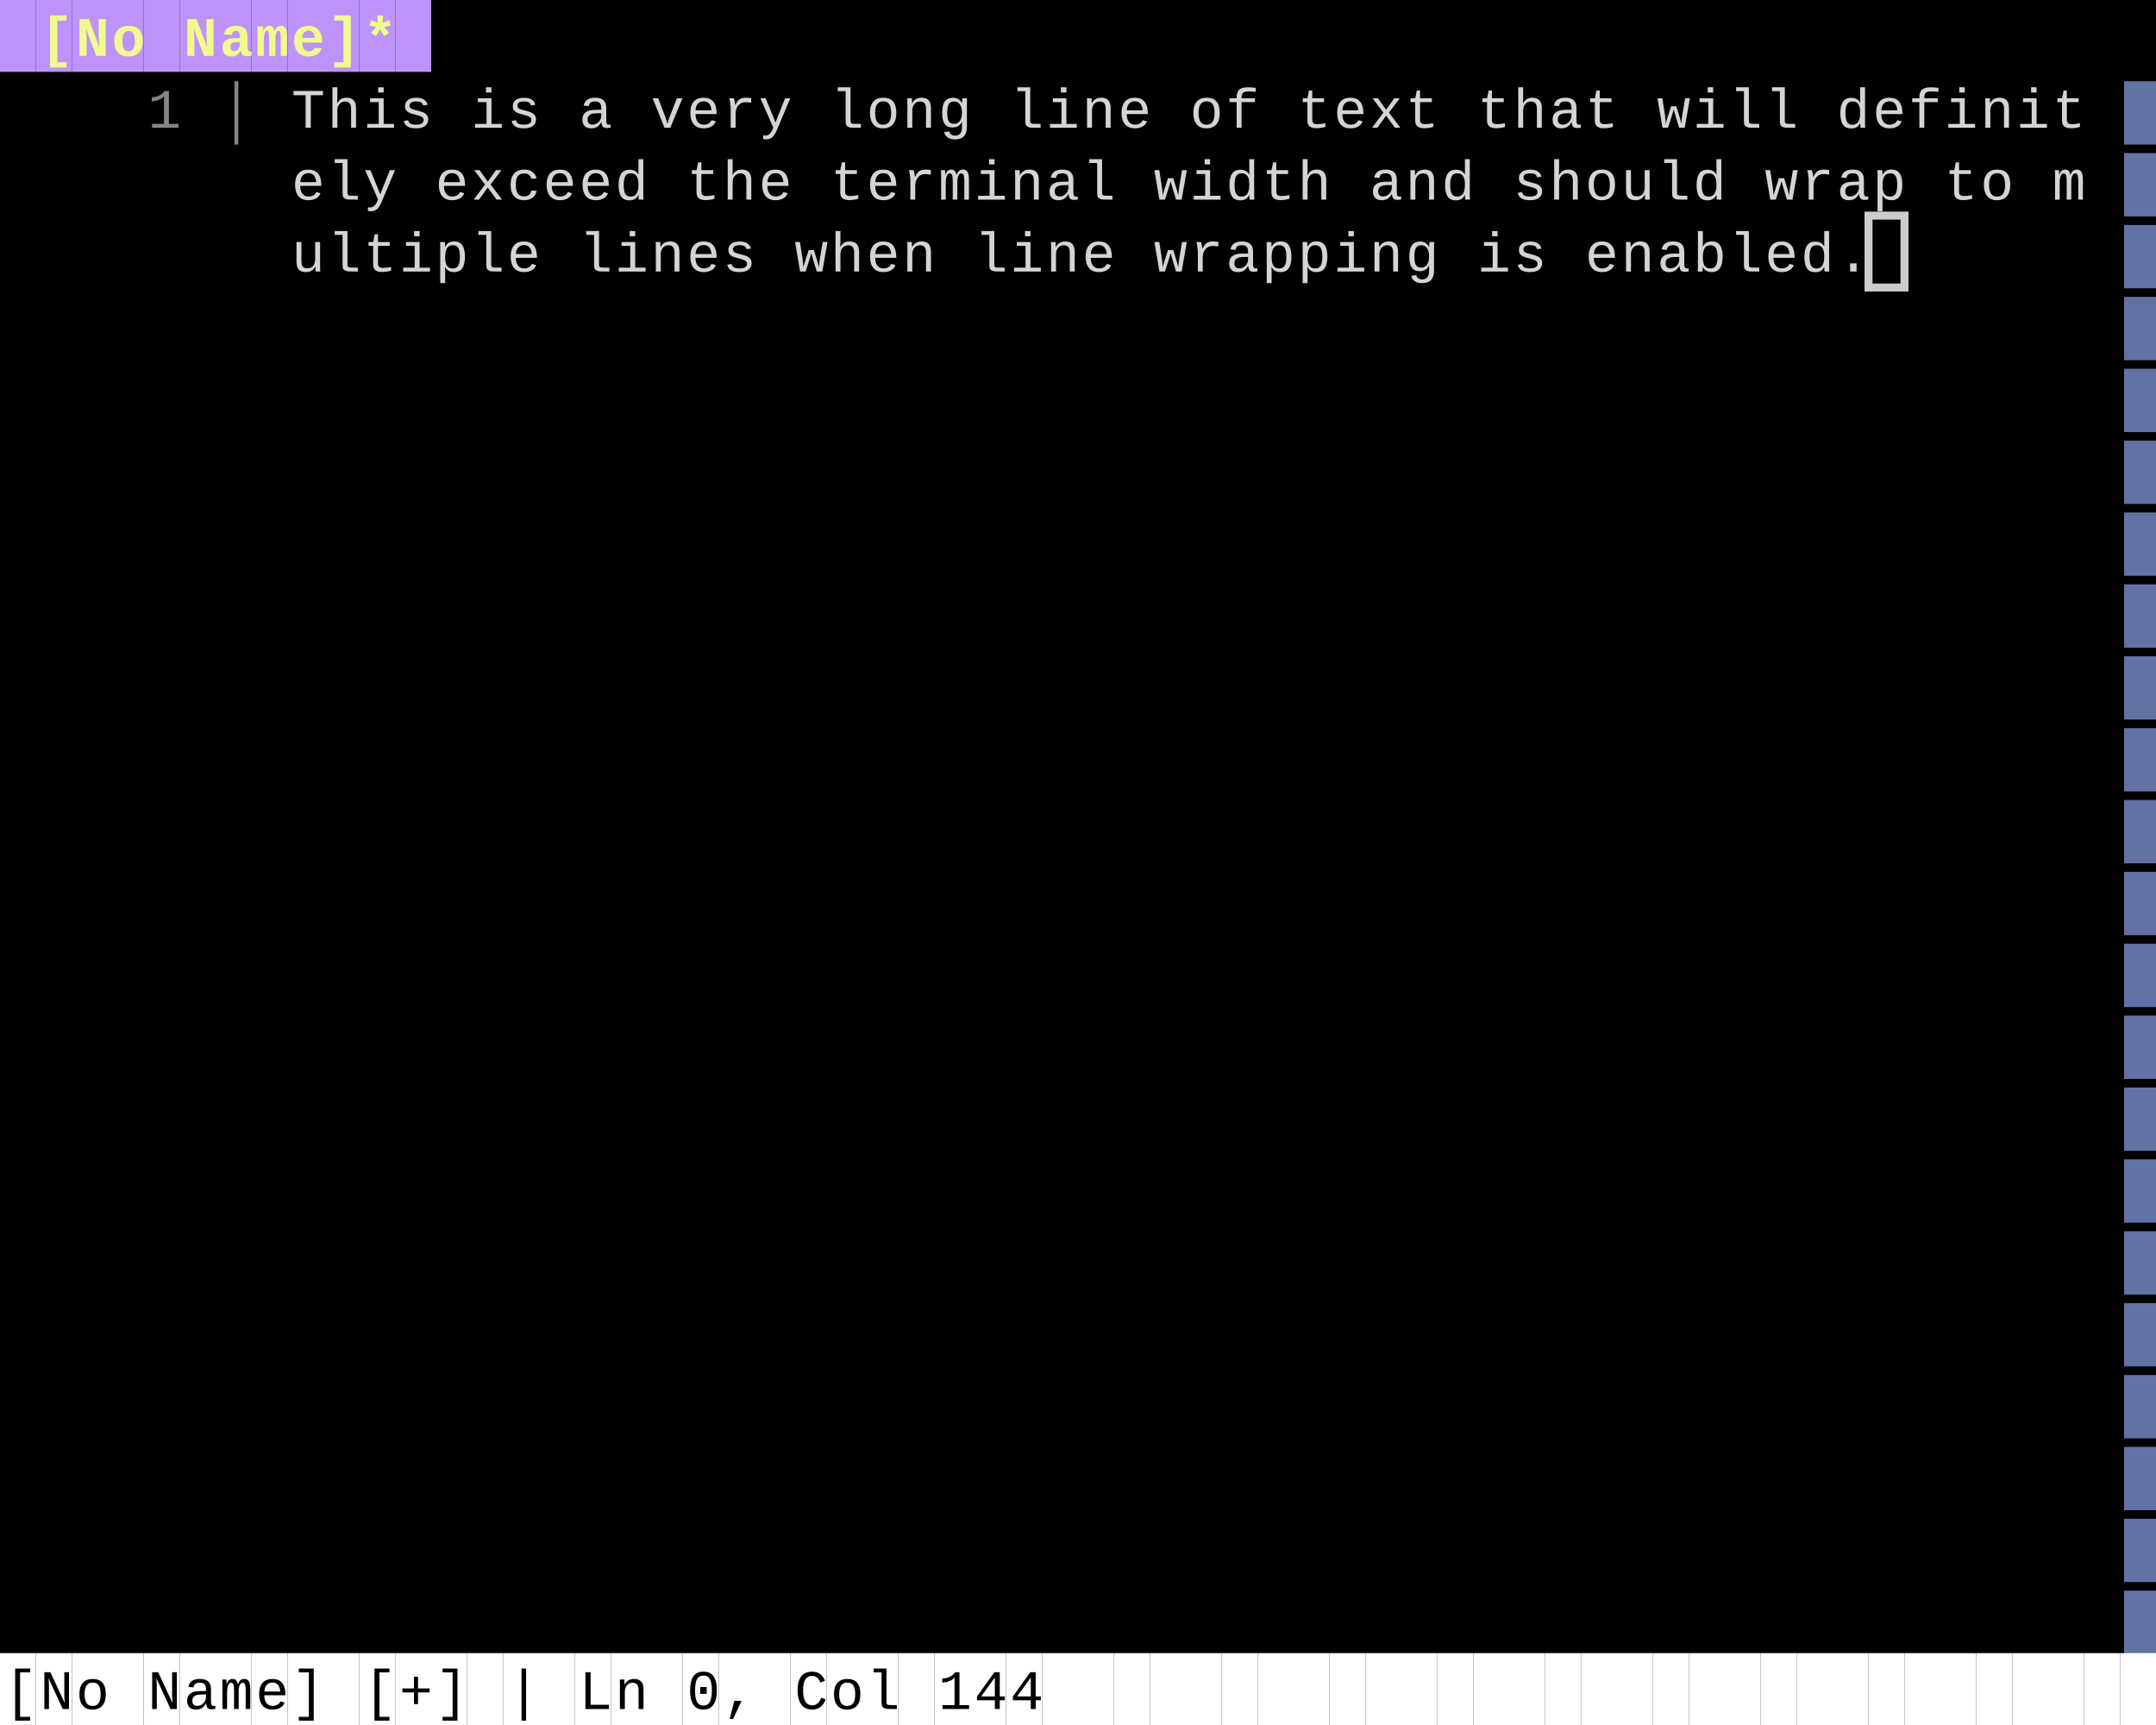
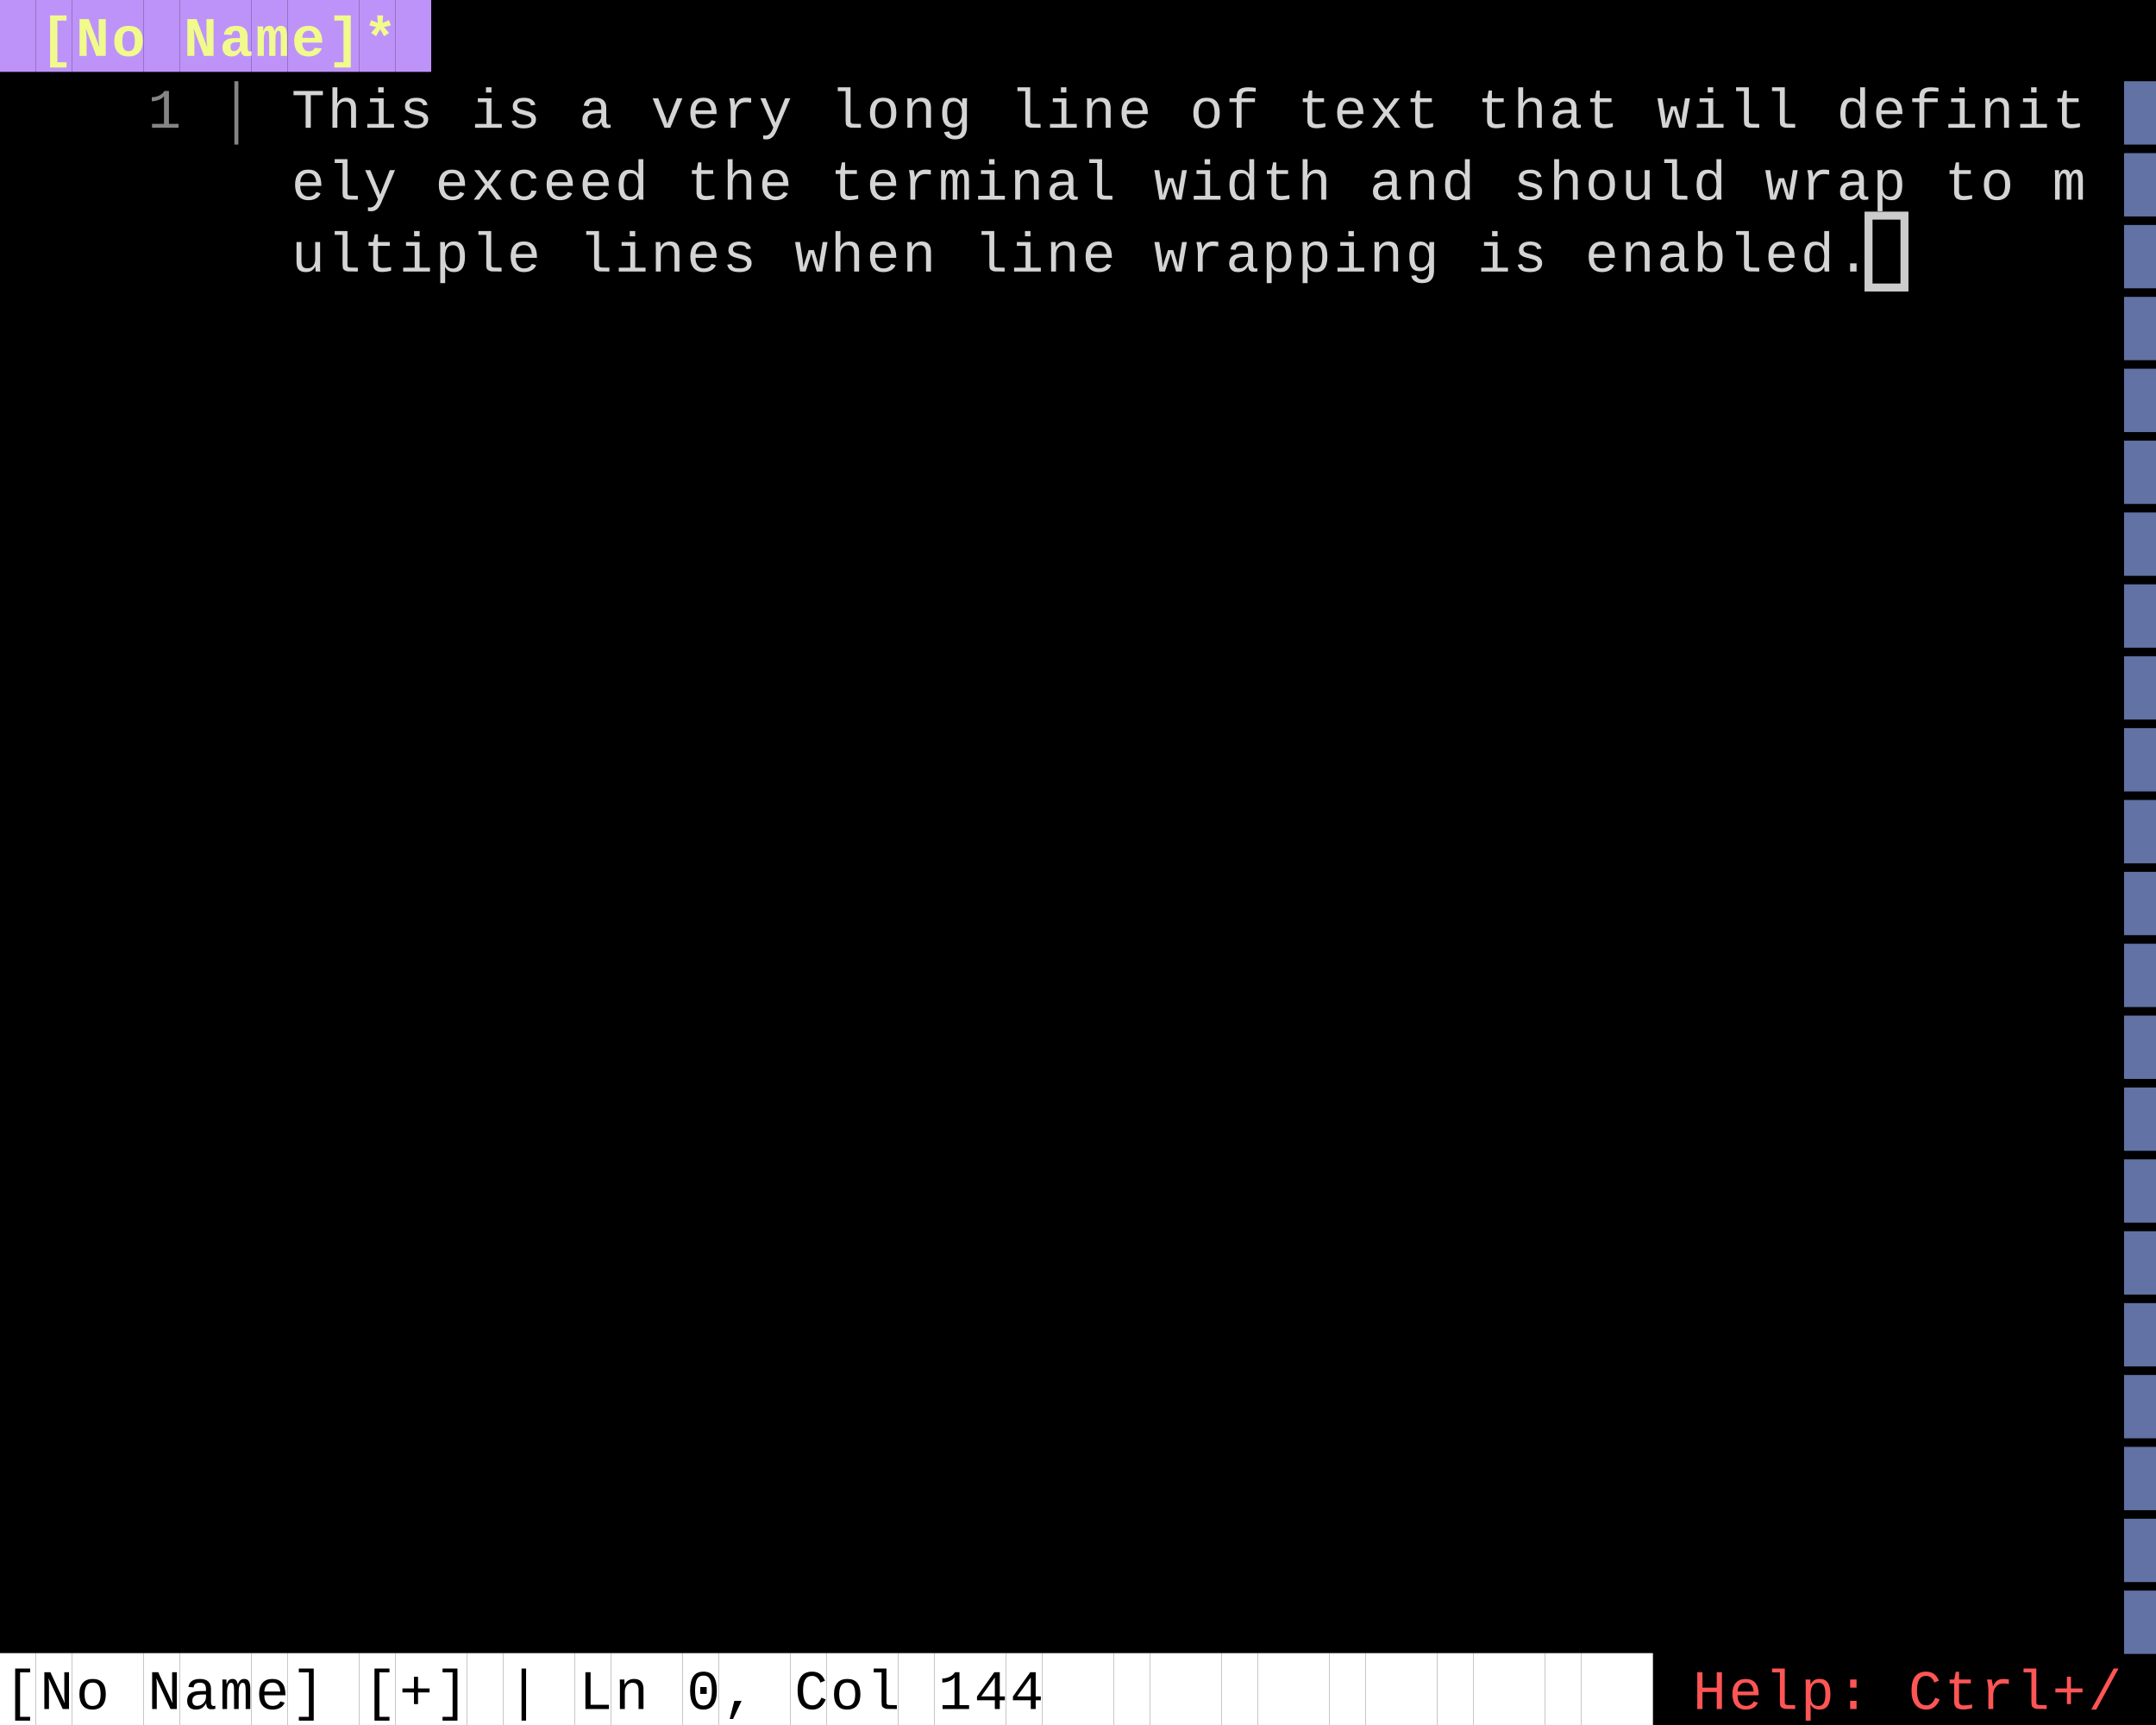
<svg xmlns="http://www.w3.org/2000/svg" width="540" height="432" viewBox="0 0 540 432">
  <style>
    .terminal { font-family: 'Courier New', 'Consolas', monospace; font-size: 14px; white-space: pre; }
</style>
  <rect width="100%" height="100%" fill="#000000" />
  <rect x="0" y="0" width="9" height="18" fill="#bd93f9" />
  <rect x="9" y="0" width="9" height="18" fill="#bd93f9" />
  <text x="10" y="14" fill="#f1fa8c" class="terminal" style="font-weight:bold;">[</text>
  <rect x="18" y="0" width="9" height="18" fill="#bd93f9" />
  <text x="19" y="14" fill="#f1fa8c" class="terminal" style="font-weight:bold;">N</text>
  <rect x="27" y="0" width="9" height="18" fill="#bd93f9" />
  <text x="28" y="14" fill="#f1fa8c" class="terminal" style="font-weight:bold;">o</text>
  <rect x="36" y="0" width="9" height="18" fill="#bd93f9" />
  <rect x="45" y="0" width="9" height="18" fill="#bd93f9" />
  <text x="46" y="14" fill="#f1fa8c" class="terminal" style="font-weight:bold;">N</text>
  <rect x="54" y="0" width="9" height="18" fill="#bd93f9" />
  <text x="55" y="14" fill="#f1fa8c" class="terminal" style="font-weight:bold;">a</text>
  <rect x="63" y="0" width="9" height="18" fill="#bd93f9" />
  <text x="64" y="14" fill="#f1fa8c" class="terminal" style="font-weight:bold;">m</text>
  <rect x="72" y="0" width="9" height="18" fill="#bd93f9" />
  <text x="73" y="14" fill="#f1fa8c" class="terminal" style="font-weight:bold;">e</text>
  <rect x="81" y="0" width="9" height="18" fill="#bd93f9" />
  <text x="82" y="14" fill="#f1fa8c" class="terminal" style="font-weight:bold;">]</text>
  <rect x="90" y="0" width="9" height="18" fill="#bd93f9" />
  <text x="91" y="14" fill="#f1fa8c" class="terminal" style="font-weight:bold;">*</text>
  <rect x="99" y="0" width="9" height="18" fill="#bd93f9" />
  <text x="37" y="32" fill="#858585" class="terminal" style="">1</text>
  <text x="55" y="32" fill="#858585" class="terminal" style="">│</text>
  <text x="73" y="32" fill="#d4d4d4" class="terminal" style="">T</text>
  <text x="82" y="32" fill="#d4d4d4" class="terminal" style="">h</text>
  <text x="91" y="32" fill="#d4d4d4" class="terminal" style="">i</text>
  <text x="100" y="32" fill="#d4d4d4" class="terminal" style="">s</text>
  <text x="118" y="32" fill="#d4d4d4" class="terminal" style="">i</text>
  <text x="127" y="32" fill="#d4d4d4" class="terminal" style="">s</text>
  <text x="145" y="32" fill="#d4d4d4" class="terminal" style="">a</text>
  <text x="163" y="32" fill="#d4d4d4" class="terminal" style="">v</text>
  <text x="172" y="32" fill="#d4d4d4" class="terminal" style="">e</text>
  <text x="181" y="32" fill="#d4d4d4" class="terminal" style="">r</text>
  <text x="190" y="32" fill="#d4d4d4" class="terminal" style="">y</text>
  <text x="208" y="32" fill="#d4d4d4" class="terminal" style="">l</text>
  <text x="217" y="32" fill="#d4d4d4" class="terminal" style="">o</text>
  <text x="226" y="32" fill="#d4d4d4" class="terminal" style="">n</text>
  <text x="235" y="32" fill="#d4d4d4" class="terminal" style="">g</text>
  <text x="253" y="32" fill="#d4d4d4" class="terminal" style="">l</text>
  <text x="262" y="32" fill="#d4d4d4" class="terminal" style="">i</text>
  <text x="271" y="32" fill="#d4d4d4" class="terminal" style="">n</text>
  <text x="280" y="32" fill="#d4d4d4" class="terminal" style="">e</text>
  <text x="298" y="32" fill="#d4d4d4" class="terminal" style="">o</text>
  <text x="307" y="32" fill="#d4d4d4" class="terminal" style="">f</text>
  <text x="325" y="32" fill="#d4d4d4" class="terminal" style="">t</text>
  <text x="334" y="32" fill="#d4d4d4" class="terminal" style="">e</text>
  <text x="343" y="32" fill="#d4d4d4" class="terminal" style="">x</text>
  <text x="352" y="32" fill="#d4d4d4" class="terminal" style="">t</text>
  <text x="370" y="32" fill="#d4d4d4" class="terminal" style="">t</text>
  <text x="379" y="32" fill="#d4d4d4" class="terminal" style="">h</text>
  <text x="388" y="32" fill="#d4d4d4" class="terminal" style="">a</text>
  <text x="397" y="32" fill="#d4d4d4" class="terminal" style="">t</text>
  <text x="415" y="32" fill="#d4d4d4" class="terminal" style="">w</text>
  <text x="424" y="32" fill="#d4d4d4" class="terminal" style="">i</text>
  <text x="433" y="32" fill="#d4d4d4" class="terminal" style="">l</text>
  <text x="442" y="32" fill="#d4d4d4" class="terminal" style="">l</text>
  <text x="460" y="32" fill="#d4d4d4" class="terminal" style="">d</text>
  <text x="469" y="32" fill="#d4d4d4" class="terminal" style="">e</text>
  <text x="478" y="32" fill="#d4d4d4" class="terminal" style="">f</text>
  <text x="487" y="32" fill="#d4d4d4" class="terminal" style="">i</text>
  <text x="496" y="32" fill="#d4d4d4" class="terminal" style="">n</text>
  <text x="505" y="32" fill="#d4d4d4" class="terminal" style="">i</text>
  <text x="514" y="32" fill="#d4d4d4" class="terminal" style="">t</text>
  <text x="532" y="32" fill="#6272a4" class="terminal" style="">█</text>
  <text x="73" y="50" fill="#d4d4d4" class="terminal" style="">e</text>
  <text x="82" y="50" fill="#d4d4d4" class="terminal" style="">l</text>
  <text x="91" y="50" fill="#d4d4d4" class="terminal" style="">y</text>
  <text x="109" y="50" fill="#d4d4d4" class="terminal" style="">e</text>
  <text x="118" y="50" fill="#d4d4d4" class="terminal" style="">x</text>
  <text x="127" y="50" fill="#d4d4d4" class="terminal" style="">c</text>
  <text x="136" y="50" fill="#d4d4d4" class="terminal" style="">e</text>
  <text x="145" y="50" fill="#d4d4d4" class="terminal" style="">e</text>
  <text x="154" y="50" fill="#d4d4d4" class="terminal" style="">d</text>
  <text x="172" y="50" fill="#d4d4d4" class="terminal" style="">t</text>
  <text x="181" y="50" fill="#d4d4d4" class="terminal" style="">h</text>
  <text x="190" y="50" fill="#d4d4d4" class="terminal" style="">e</text>
  <text x="208" y="50" fill="#d4d4d4" class="terminal" style="">t</text>
  <text x="217" y="50" fill="#d4d4d4" class="terminal" style="">e</text>
  <text x="226" y="50" fill="#d4d4d4" class="terminal" style="">r</text>
  <text x="235" y="50" fill="#d4d4d4" class="terminal" style="">m</text>
  <text x="244" y="50" fill="#d4d4d4" class="terminal" style="">i</text>
  <text x="253" y="50" fill="#d4d4d4" class="terminal" style="">n</text>
  <text x="262" y="50" fill="#d4d4d4" class="terminal" style="">a</text>
  <text x="271" y="50" fill="#d4d4d4" class="terminal" style="">l</text>
  <text x="289" y="50" fill="#d4d4d4" class="terminal" style="">w</text>
  <text x="298" y="50" fill="#d4d4d4" class="terminal" style="">i</text>
  <text x="307" y="50" fill="#d4d4d4" class="terminal" style="">d</text>
  <text x="316" y="50" fill="#d4d4d4" class="terminal" style="">t</text>
  <text x="325" y="50" fill="#d4d4d4" class="terminal" style="">h</text>
  <text x="343" y="50" fill="#d4d4d4" class="terminal" style="">a</text>
  <text x="352" y="50" fill="#d4d4d4" class="terminal" style="">n</text>
  <text x="361" y="50" fill="#d4d4d4" class="terminal" style="">d</text>
  <text x="379" y="50" fill="#d4d4d4" class="terminal" style="">s</text>
  <text x="388" y="50" fill="#d4d4d4" class="terminal" style="">h</text>
  <text x="397" y="50" fill="#d4d4d4" class="terminal" style="">o</text>
  <text x="406" y="50" fill="#d4d4d4" class="terminal" style="">u</text>
  <text x="415" y="50" fill="#d4d4d4" class="terminal" style="">l</text>
  <text x="424" y="50" fill="#d4d4d4" class="terminal" style="">d</text>
  <text x="442" y="50" fill="#d4d4d4" class="terminal" style="">w</text>
  <text x="451" y="50" fill="#d4d4d4" class="terminal" style="">r</text>
  <text x="460" y="50" fill="#d4d4d4" class="terminal" style="">a</text>
  <text x="469" y="50" fill="#d4d4d4" class="terminal" style="">p</text>
  <text x="487" y="50" fill="#d4d4d4" class="terminal" style="">t</text>
  <text x="496" y="50" fill="#d4d4d4" class="terminal" style="">o</text>
  <text x="514" y="50" fill="#d4d4d4" class="terminal" style="">m</text>
  <text x="532" y="50" fill="#6272a4" class="terminal" style="">█</text>
  <text x="73" y="68" fill="#d4d4d4" class="terminal" style="">u</text>
  <text x="82" y="68" fill="#d4d4d4" class="terminal" style="">l</text>
  <text x="91" y="68" fill="#d4d4d4" class="terminal" style="">t</text>
  <text x="100" y="68" fill="#d4d4d4" class="terminal" style="">i</text>
  <text x="109" y="68" fill="#d4d4d4" class="terminal" style="">p</text>
  <text x="118" y="68" fill="#d4d4d4" class="terminal" style="">l</text>
  <text x="127" y="68" fill="#d4d4d4" class="terminal" style="">e</text>
  <text x="145" y="68" fill="#d4d4d4" class="terminal" style="">l</text>
  <text x="154" y="68" fill="#d4d4d4" class="terminal" style="">i</text>
  <text x="163" y="68" fill="#d4d4d4" class="terminal" style="">n</text>
  <text x="172" y="68" fill="#d4d4d4" class="terminal" style="">e</text>
  <text x="181" y="68" fill="#d4d4d4" class="terminal" style="">s</text>
  <text x="199" y="68" fill="#d4d4d4" class="terminal" style="">w</text>
  <text x="208" y="68" fill="#d4d4d4" class="terminal" style="">h</text>
  <text x="217" y="68" fill="#d4d4d4" class="terminal" style="">e</text>
  <text x="226" y="68" fill="#d4d4d4" class="terminal" style="">n</text>
  <text x="244" y="68" fill="#d4d4d4" class="terminal" style="">l</text>
  <text x="253" y="68" fill="#d4d4d4" class="terminal" style="">i</text>
  <text x="262" y="68" fill="#d4d4d4" class="terminal" style="">n</text>
  <text x="271" y="68" fill="#d4d4d4" class="terminal" style="">e</text>
  <text x="289" y="68" fill="#d4d4d4" class="terminal" style="">w</text>
  <text x="298" y="68" fill="#d4d4d4" class="terminal" style="">r</text>
  <text x="307" y="68" fill="#d4d4d4" class="terminal" style="">a</text>
  <text x="316" y="68" fill="#d4d4d4" class="terminal" style="">p</text>
  <text x="325" y="68" fill="#d4d4d4" class="terminal" style="">p</text>
  <text x="334" y="68" fill="#d4d4d4" class="terminal" style="">i</text>
  <text x="343" y="68" fill="#d4d4d4" class="terminal" style="">n</text>
  <text x="352" y="68" fill="#d4d4d4" class="terminal" style="">g</text>
  <text x="370" y="68" fill="#d4d4d4" class="terminal" style="">i</text>
  <text x="379" y="68" fill="#d4d4d4" class="terminal" style="">s</text>
  <text x="397" y="68" fill="#d4d4d4" class="terminal" style="">e</text>
  <text x="406" y="68" fill="#d4d4d4" class="terminal" style="">n</text>
  <text x="415" y="68" fill="#d4d4d4" class="terminal" style="">a</text>
  <text x="424" y="68" fill="#d4d4d4" class="terminal" style="">b</text>
  <text x="433" y="68" fill="#d4d4d4" class="terminal" style="">l</text>
  <text x="442" y="68" fill="#d4d4d4" class="terminal" style="">e</text>
  <text x="451" y="68" fill="#d4d4d4" class="terminal" style="">d</text>
  <text x="460" y="68" fill="#d4d4d4" class="terminal" style="">.</text>
  <text x="532" y="68" fill="#6272a4" class="terminal" style="">█</text>
  <text x="532" y="86" fill="#6272a4" class="terminal" style="">█</text>
  <text x="532" y="104" fill="#6272a4" class="terminal" style="">█</text>
  <text x="532" y="122" fill="#6272a4" class="terminal" style="">█</text>
  <text x="532" y="140" fill="#6272a4" class="terminal" style="">█</text>
  <text x="532" y="158" fill="#6272a4" class="terminal" style="">█</text>
  <text x="532" y="176" fill="#6272a4" class="terminal" style="">█</text>
  <text x="532" y="194" fill="#6272a4" class="terminal" style="">█</text>
  <text x="532" y="212" fill="#6272a4" class="terminal" style="">█</text>
  <text x="532" y="230" fill="#6272a4" class="terminal" style="">█</text>
  <text x="532" y="248" fill="#6272a4" class="terminal" style="">█</text>
  <text x="532" y="266" fill="#6272a4" class="terminal" style="">█</text>
  <text x="532" y="284" fill="#6272a4" class="terminal" style="">█</text>
  <text x="532" y="302" fill="#6272a4" class="terminal" style="">█</text>
  <text x="532" y="320" fill="#6272a4" class="terminal" style="">█</text>
  <text x="532" y="338" fill="#6272a4" class="terminal" style="">█</text>
  <text x="532" y="356" fill="#6272a4" class="terminal" style="">█</text>
  <text x="532" y="374" fill="#6272a4" class="terminal" style="">█</text>
  <text x="532" y="392" fill="#6272a4" class="terminal" style="">█</text>
  <text x="532" y="410" fill="#6272a4" class="terminal" style="">█</text>
  <rect x="0" y="414" width="9" height="18" fill="#ffffff" />
  <text x="1" y="428" fill="#000000" class="terminal" style="">[</text>
  <rect x="9" y="414" width="9" height="18" fill="#ffffff" />
  <text x="10" y="428" fill="#000000" class="terminal" style="">N</text>
  <rect x="18" y="414" width="9" height="18" fill="#ffffff" />
  <text x="19" y="428" fill="#000000" class="terminal" style="">o</text>
  <rect x="27" y="414" width="9" height="18" fill="#ffffff" />
  <rect x="36" y="414" width="9" height="18" fill="#ffffff" />
  <text x="37" y="428" fill="#000000" class="terminal" style="">N</text>
  <rect x="45" y="414" width="9" height="18" fill="#ffffff" />
  <text x="46" y="428" fill="#000000" class="terminal" style="">a</text>
  <rect x="54" y="414" width="9" height="18" fill="#ffffff" />
  <text x="55" y="428" fill="#000000" class="terminal" style="">m</text>
  <rect x="63" y="414" width="9" height="18" fill="#ffffff" />
  <text x="64" y="428" fill="#000000" class="terminal" style="">e</text>
  <rect x="72" y="414" width="9" height="18" fill="#ffffff" />
  <text x="73" y="428" fill="#000000" class="terminal" style="">]</text>
  <rect x="81" y="414" width="9" height="18" fill="#ffffff" />
  <rect x="90" y="414" width="9" height="18" fill="#ffffff" />
  <text x="91" y="428" fill="#000000" class="terminal" style="">[</text>
  <rect x="99" y="414" width="9" height="18" fill="#ffffff" />
  <text x="100" y="428" fill="#000000" class="terminal" style="">+</text>
  <rect x="108" y="414" width="9" height="18" fill="#ffffff" />
  <text x="109" y="428" fill="#000000" class="terminal" style="">]</text>
  <rect x="117" y="414" width="9" height="18" fill="#ffffff" />
  <rect x="126" y="414" width="9" height="18" fill="#ffffff" />
  <text x="127" y="428" fill="#000000" class="terminal" style="">|</text>
  <rect x="135" y="414" width="9" height="18" fill="#ffffff" />
  <rect x="144" y="414" width="9" height="18" fill="#ffffff" />
  <text x="145" y="428" fill="#000000" class="terminal" style="">L</text>
  <rect x="153" y="414" width="9" height="18" fill="#ffffff" />
  <text x="154" y="428" fill="#000000" class="terminal" style="">n</text>
  <rect x="162" y="414" width="9" height="18" fill="#ffffff" />
  <rect x="171" y="414" width="9" height="18" fill="#ffffff" />
  <text x="172" y="428" fill="#000000" class="terminal" style="">0</text>
  <rect x="180" y="414" width="9" height="18" fill="#ffffff" />
  <text x="181" y="428" fill="#000000" class="terminal" style="">,</text>
  <rect x="189" y="414" width="9" height="18" fill="#ffffff" />
  <rect x="198" y="414" width="9" height="18" fill="#ffffff" />
  <text x="199" y="428" fill="#000000" class="terminal" style="">C</text>
  <rect x="207" y="414" width="9" height="18" fill="#ffffff" />
  <text x="208" y="428" fill="#000000" class="terminal" style="">o</text>
  <rect x="216" y="414" width="9" height="18" fill="#ffffff" />
  <text x="217" y="428" fill="#000000" class="terminal" style="">l</text>
  <rect x="225" y="414" width="9" height="18" fill="#ffffff" />
  <rect x="234" y="414" width="9" height="18" fill="#ffffff" />
  <text x="235" y="428" fill="#000000" class="terminal" style="">1</text>
  <rect x="243" y="414" width="9" height="18" fill="#ffffff" />
  <text x="244" y="428" fill="#000000" class="terminal" style="">4</text>
  <rect x="252" y="414" width="9" height="18" fill="#ffffff" />
  <text x="253" y="428" fill="#000000" class="terminal" style="">4</text>
  <rect x="261" y="414" width="9" height="18" fill="#ffffff" />
  <rect x="270" y="414" width="9" height="18" fill="#ffffff" />
  <rect x="279" y="414" width="9" height="18" fill="#ffffff" />
  <rect x="288" y="414" width="9" height="18" fill="#ffffff" />
  <rect x="297" y="414" width="9" height="18" fill="#ffffff" />
  <rect x="306" y="414" width="9" height="18" fill="#ffffff" />
  <rect x="315" y="414" width="9" height="18" fill="#ffffff" />
  <rect x="324" y="414" width="9" height="18" fill="#ffffff" />
  <rect x="333" y="414" width="9" height="18" fill="#ffffff" />
  <rect x="342" y="414" width="9" height="18" fill="#ffffff" />
  <rect x="351" y="414" width="9" height="18" fill="#ffffff" />
  <rect x="360" y="414" width="9" height="18" fill="#ffffff" />
  <rect x="369" y="414" width="9" height="18" fill="#ffffff" />
  <rect x="378" y="414" width="9" height="18" fill="#ffffff" />
  <rect x="387" y="414" width="9" height="18" fill="#ffffff" />
  <rect x="396" y="414" width="9" height="18" fill="#ffffff" />
  <rect x="405" y="414" width="9" height="18" fill="#ffffff" />
-   <rect x="414" y="414" width="9" height="18" fill="#ffffff" />
-   <rect x="423" y="414" width="9" height="18" fill="#ffffff" />
-   <rect x="432" y="414" width="9" height="18" fill="#ffffff" />
-   <rect x="441" y="414" width="9" height="18" fill="#ffffff" />
-   <rect x="450" y="414" width="9" height="18" fill="#ffffff" />
-   <rect x="459" y="414" width="9" height="18" fill="#ffffff" />
-   <rect x="468" y="414" width="9" height="18" fill="#ffffff" />
-   <rect x="477" y="414" width="9" height="18" fill="#ffffff" />
-   <rect x="486" y="414" width="9" height="18" fill="#ffffff" />
-   <rect x="495" y="414" width="9" height="18" fill="#ffffff" />
-   <rect x="504" y="414" width="9" height="18" fill="#ffffff" />
-   <rect x="513" y="414" width="9" height="18" fill="#ffffff" />
-   <rect x="522" y="414" width="9" height="18" fill="#ffffff" />
-   <rect x="531" y="414" width="9" height="18" fill="#ffffff" />
+   <text x="424" y="428" fill="#ff5555" class="terminal" style="">H</text>
+   <text x="433" y="428" fill="#ff5555" class="terminal" style="">e</text>
+   <text x="442" y="428" fill="#ff5555" class="terminal" style="">l</text>
+   <text x="451" y="428" fill="#ff5555" class="terminal" style="">p</text>
+   <text x="460" y="428" fill="#ff5555" class="terminal" style="">:</text>
+   <text x="478" y="428" fill="#ff5555" class="terminal" style="">C</text>
+   <text x="487" y="428" fill="#ff5555" class="terminal" style="">t</text>
+   <text x="496" y="428" fill="#ff5555" class="terminal" style="">r</text>
+   <text x="505" y="428" fill="#ff5555" class="terminal" style="">l</text>
+   <text x="514" y="428" fill="#ff5555" class="terminal" style="">+</text>
+   <text x="523" y="428" fill="#ff5555" class="terminal" style="">/</text>
  <rect x="468" y="54" width="9" height="18" fill="none" stroke="#ffffff" stroke-width="2" opacity="0.8" />
</svg>
